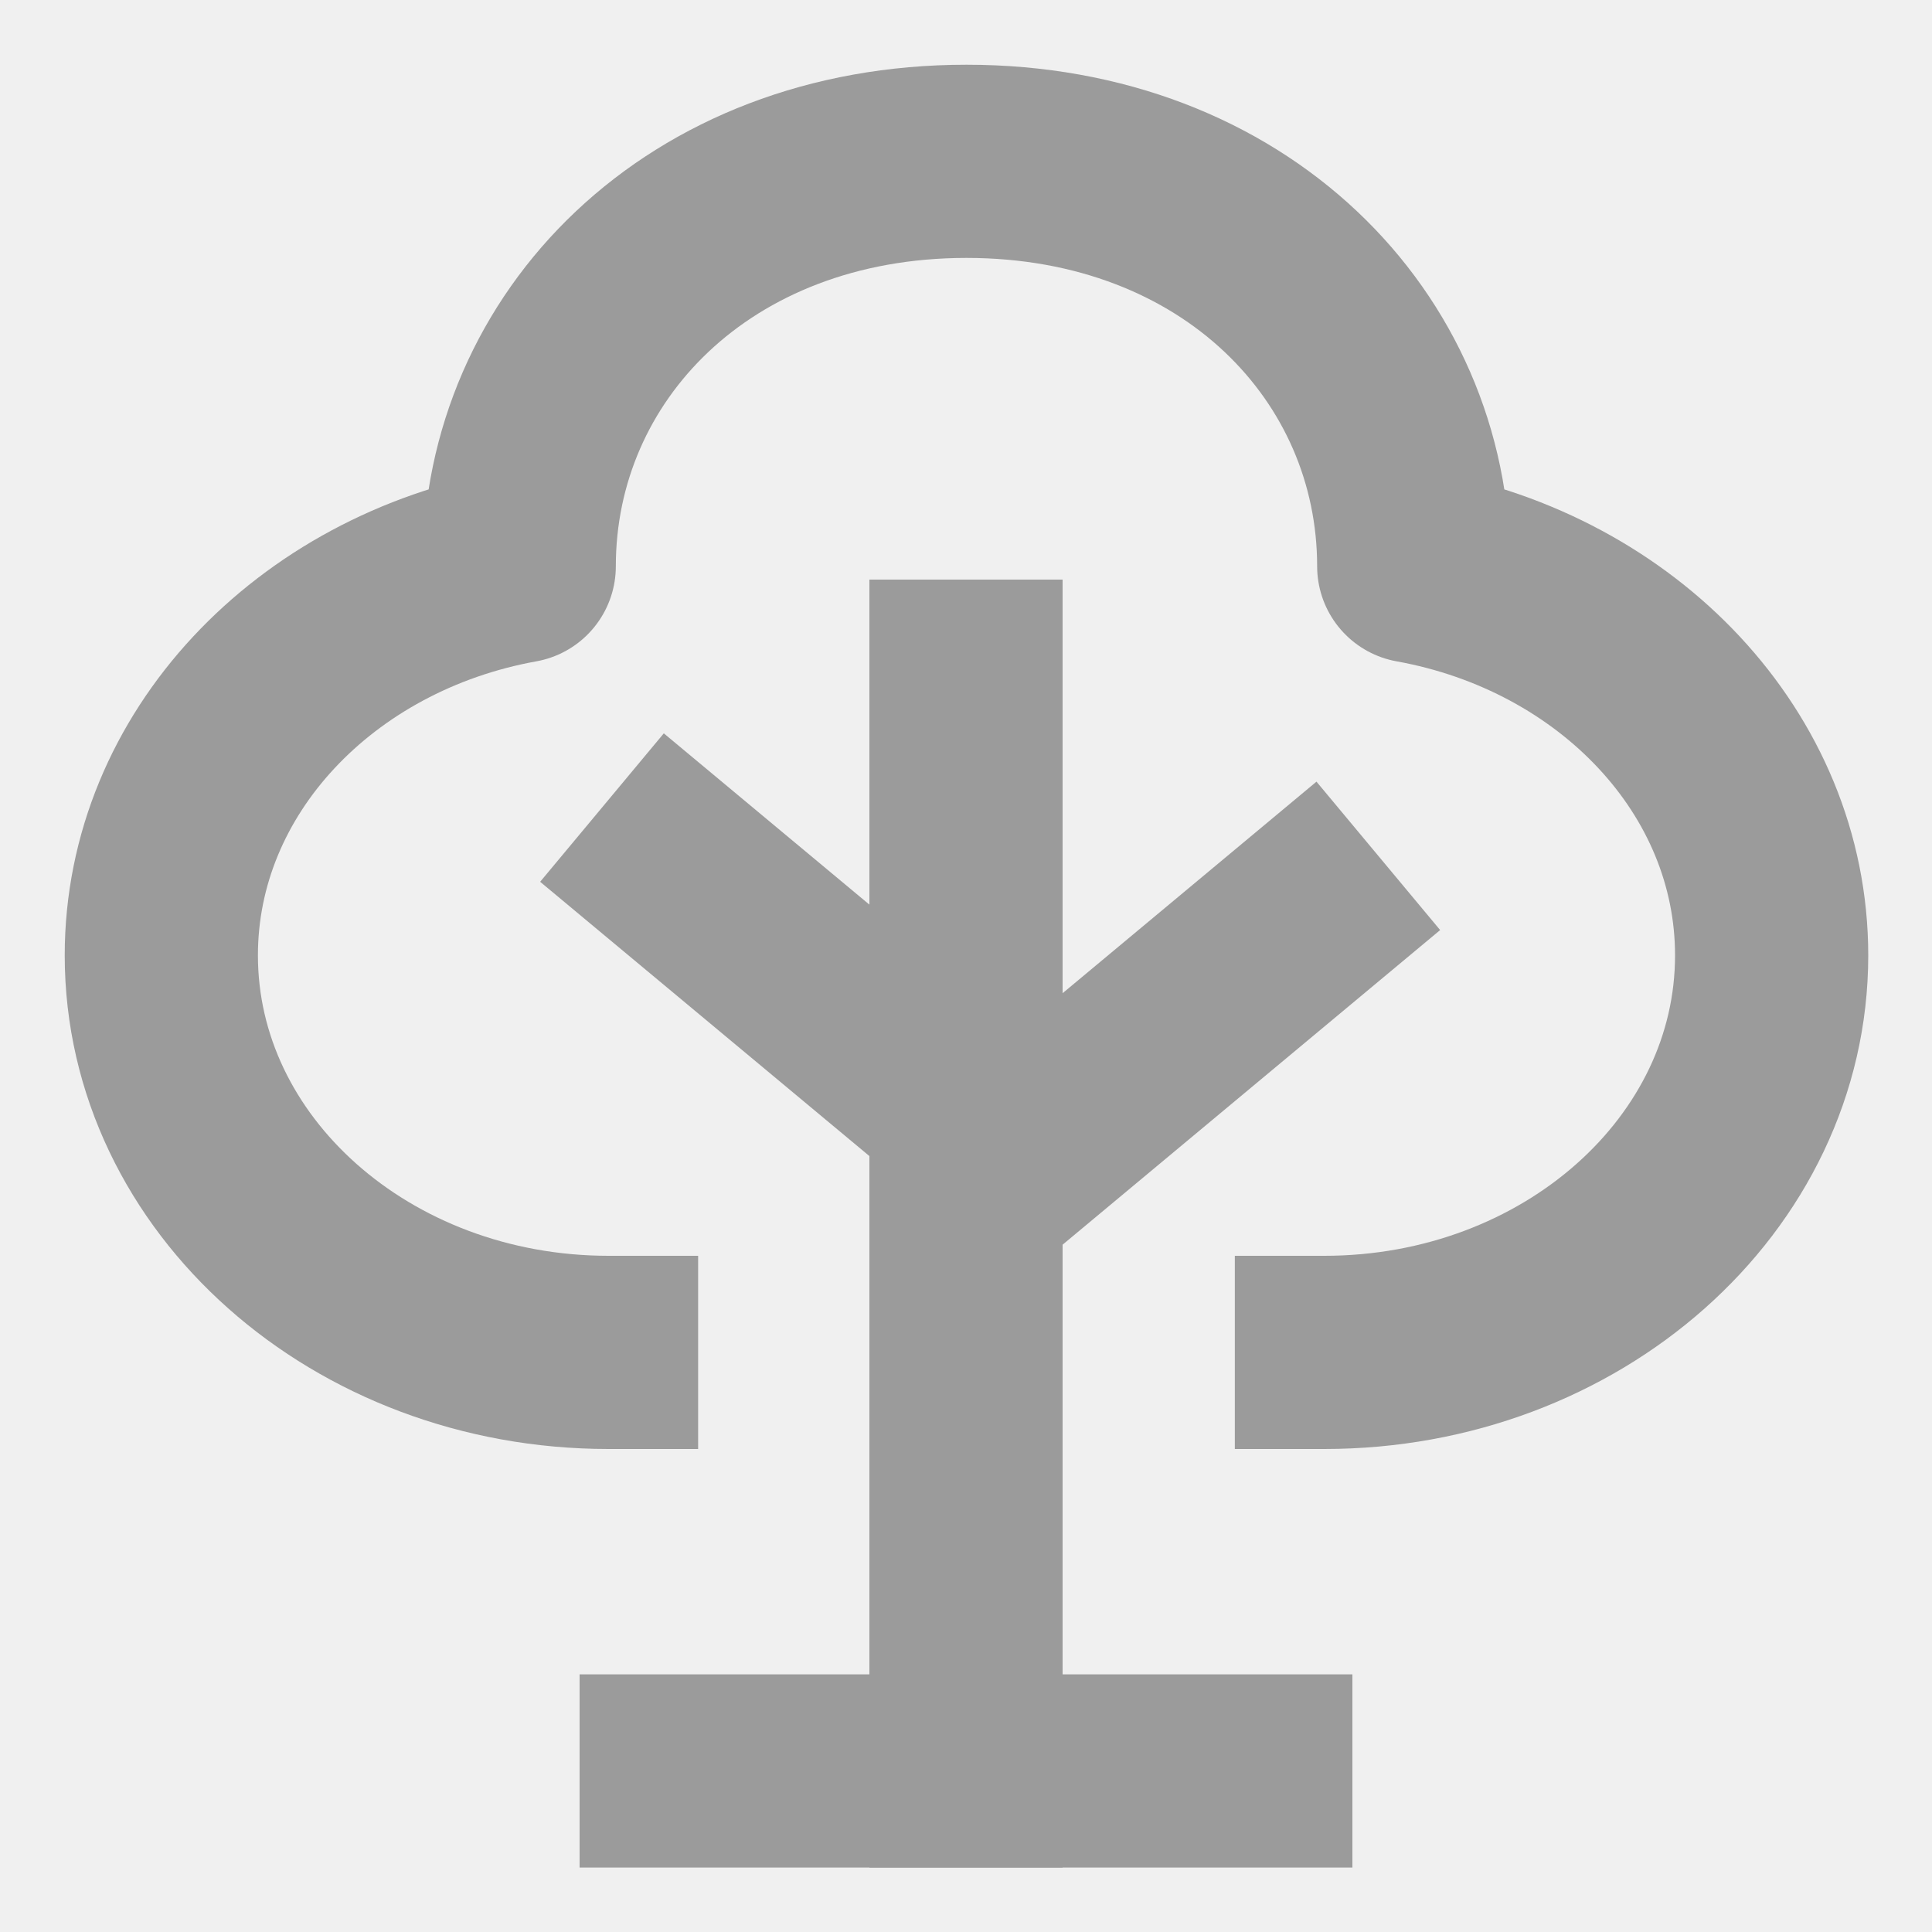
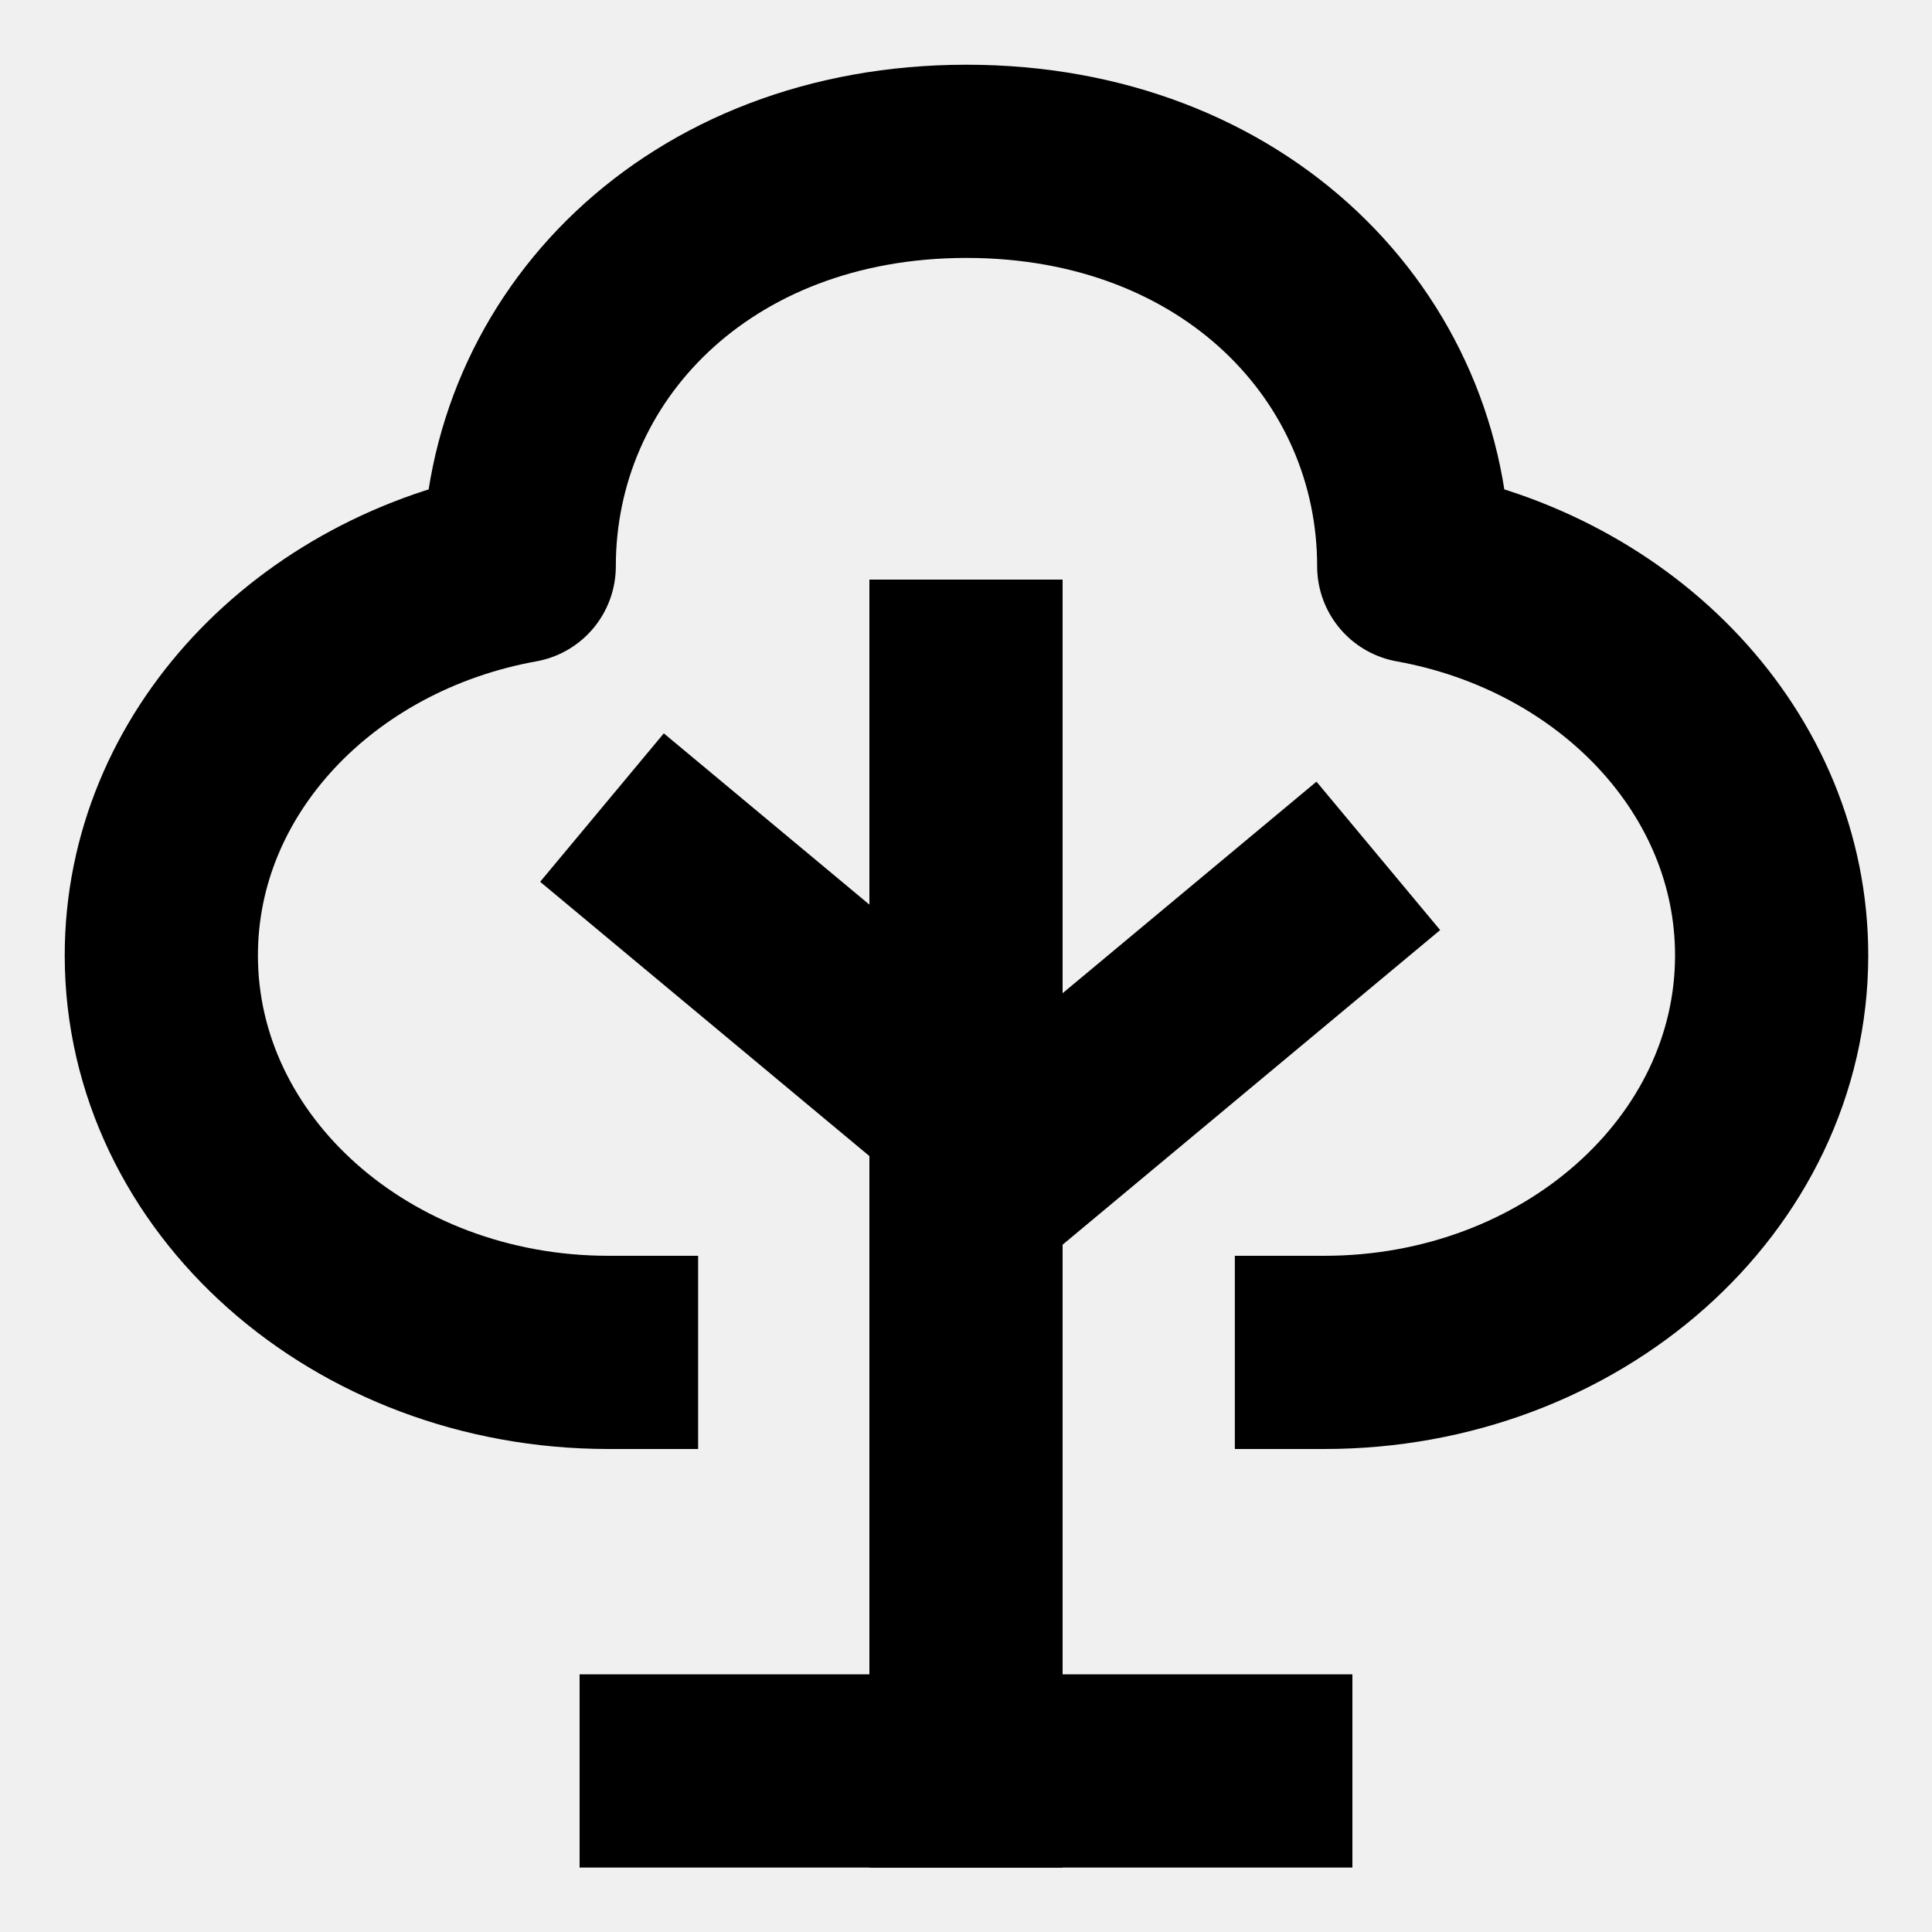
<svg xmlns="http://www.w3.org/2000/svg" width="20" height="20" viewBox="0 0 20 20" fill="none">
  <g clip-path="url(#clip0_263_5497)">
-     <path d="M10 18.333V7" stroke="#9B9B9B" stroke-width="2" stroke-linecap="square" stroke-linejoin="round" />
-     <path d="M12.783 14H13.709C16.267 14 18.34 12.16 18.34 9.89C18.34 7.901 16.749 6.243 14.635 5.862C14.635 3.592 12.783 1.67 10.005 1.67C7.227 1.67 5.375 3.592 5.375 5.862C3.261 6.243 1.67 7.901 1.67 9.89C1.67 12.16 3.743 14 6.3 14H7.227" stroke="#9B9B9B" stroke-width="2" stroke-linejoin="round" />
-     <path d="M10.5 12L13.5 9.5" stroke="#9B9B9B" stroke-width="2" stroke-linecap="square" stroke-linejoin="round" />
-     <path d="M10.001 11.5L7 9" stroke="#9B9B9B" stroke-width="2" stroke-linecap="square" stroke-linejoin="round" />
-     <path d="M7 18.333H13" stroke="#9B9B9B" stroke-width="2" stroke-linecap="square" stroke-linejoin="round" />
+     <path d="M10 18.333V7" stroke="currentColor" stroke-width="2" stroke-linecap="square" stroke-linejoin="round" />
+     <path d="M12.783 14H13.709C16.267 14 18.34 12.16 18.34 9.89C18.34 7.901 16.749 6.243 14.635 5.862C14.635 3.592 12.783 1.67 10.005 1.67C7.227 1.67 5.375 3.592 5.375 5.862C3.261 6.243 1.67 7.901 1.67 9.89C1.67 12.16 3.743 14 6.3 14H7.227" stroke="currentColor" stroke-width="2" stroke-linejoin="round" />
+     <path d="M10.5 12L13.5 9.5" stroke="currentColor" stroke-width="2" stroke-linecap="square" stroke-linejoin="round" />
+     <path d="M10.001 11.5L7 9" stroke="currentColor" stroke-width="2" stroke-linecap="square" stroke-linejoin="round" />
+     <path d="M7 18.333H13" stroke="currentColor" stroke-width="2" stroke-linecap="square" stroke-linejoin="round" />
  </g>
  <defs>
    <clipPath id="clip0_263_5497">
-       <rect width="20" height="20" fill="white" />
+       <rect width="20" height="20" fill="currentColor" />
    </clipPath>
  </defs>
</svg>
